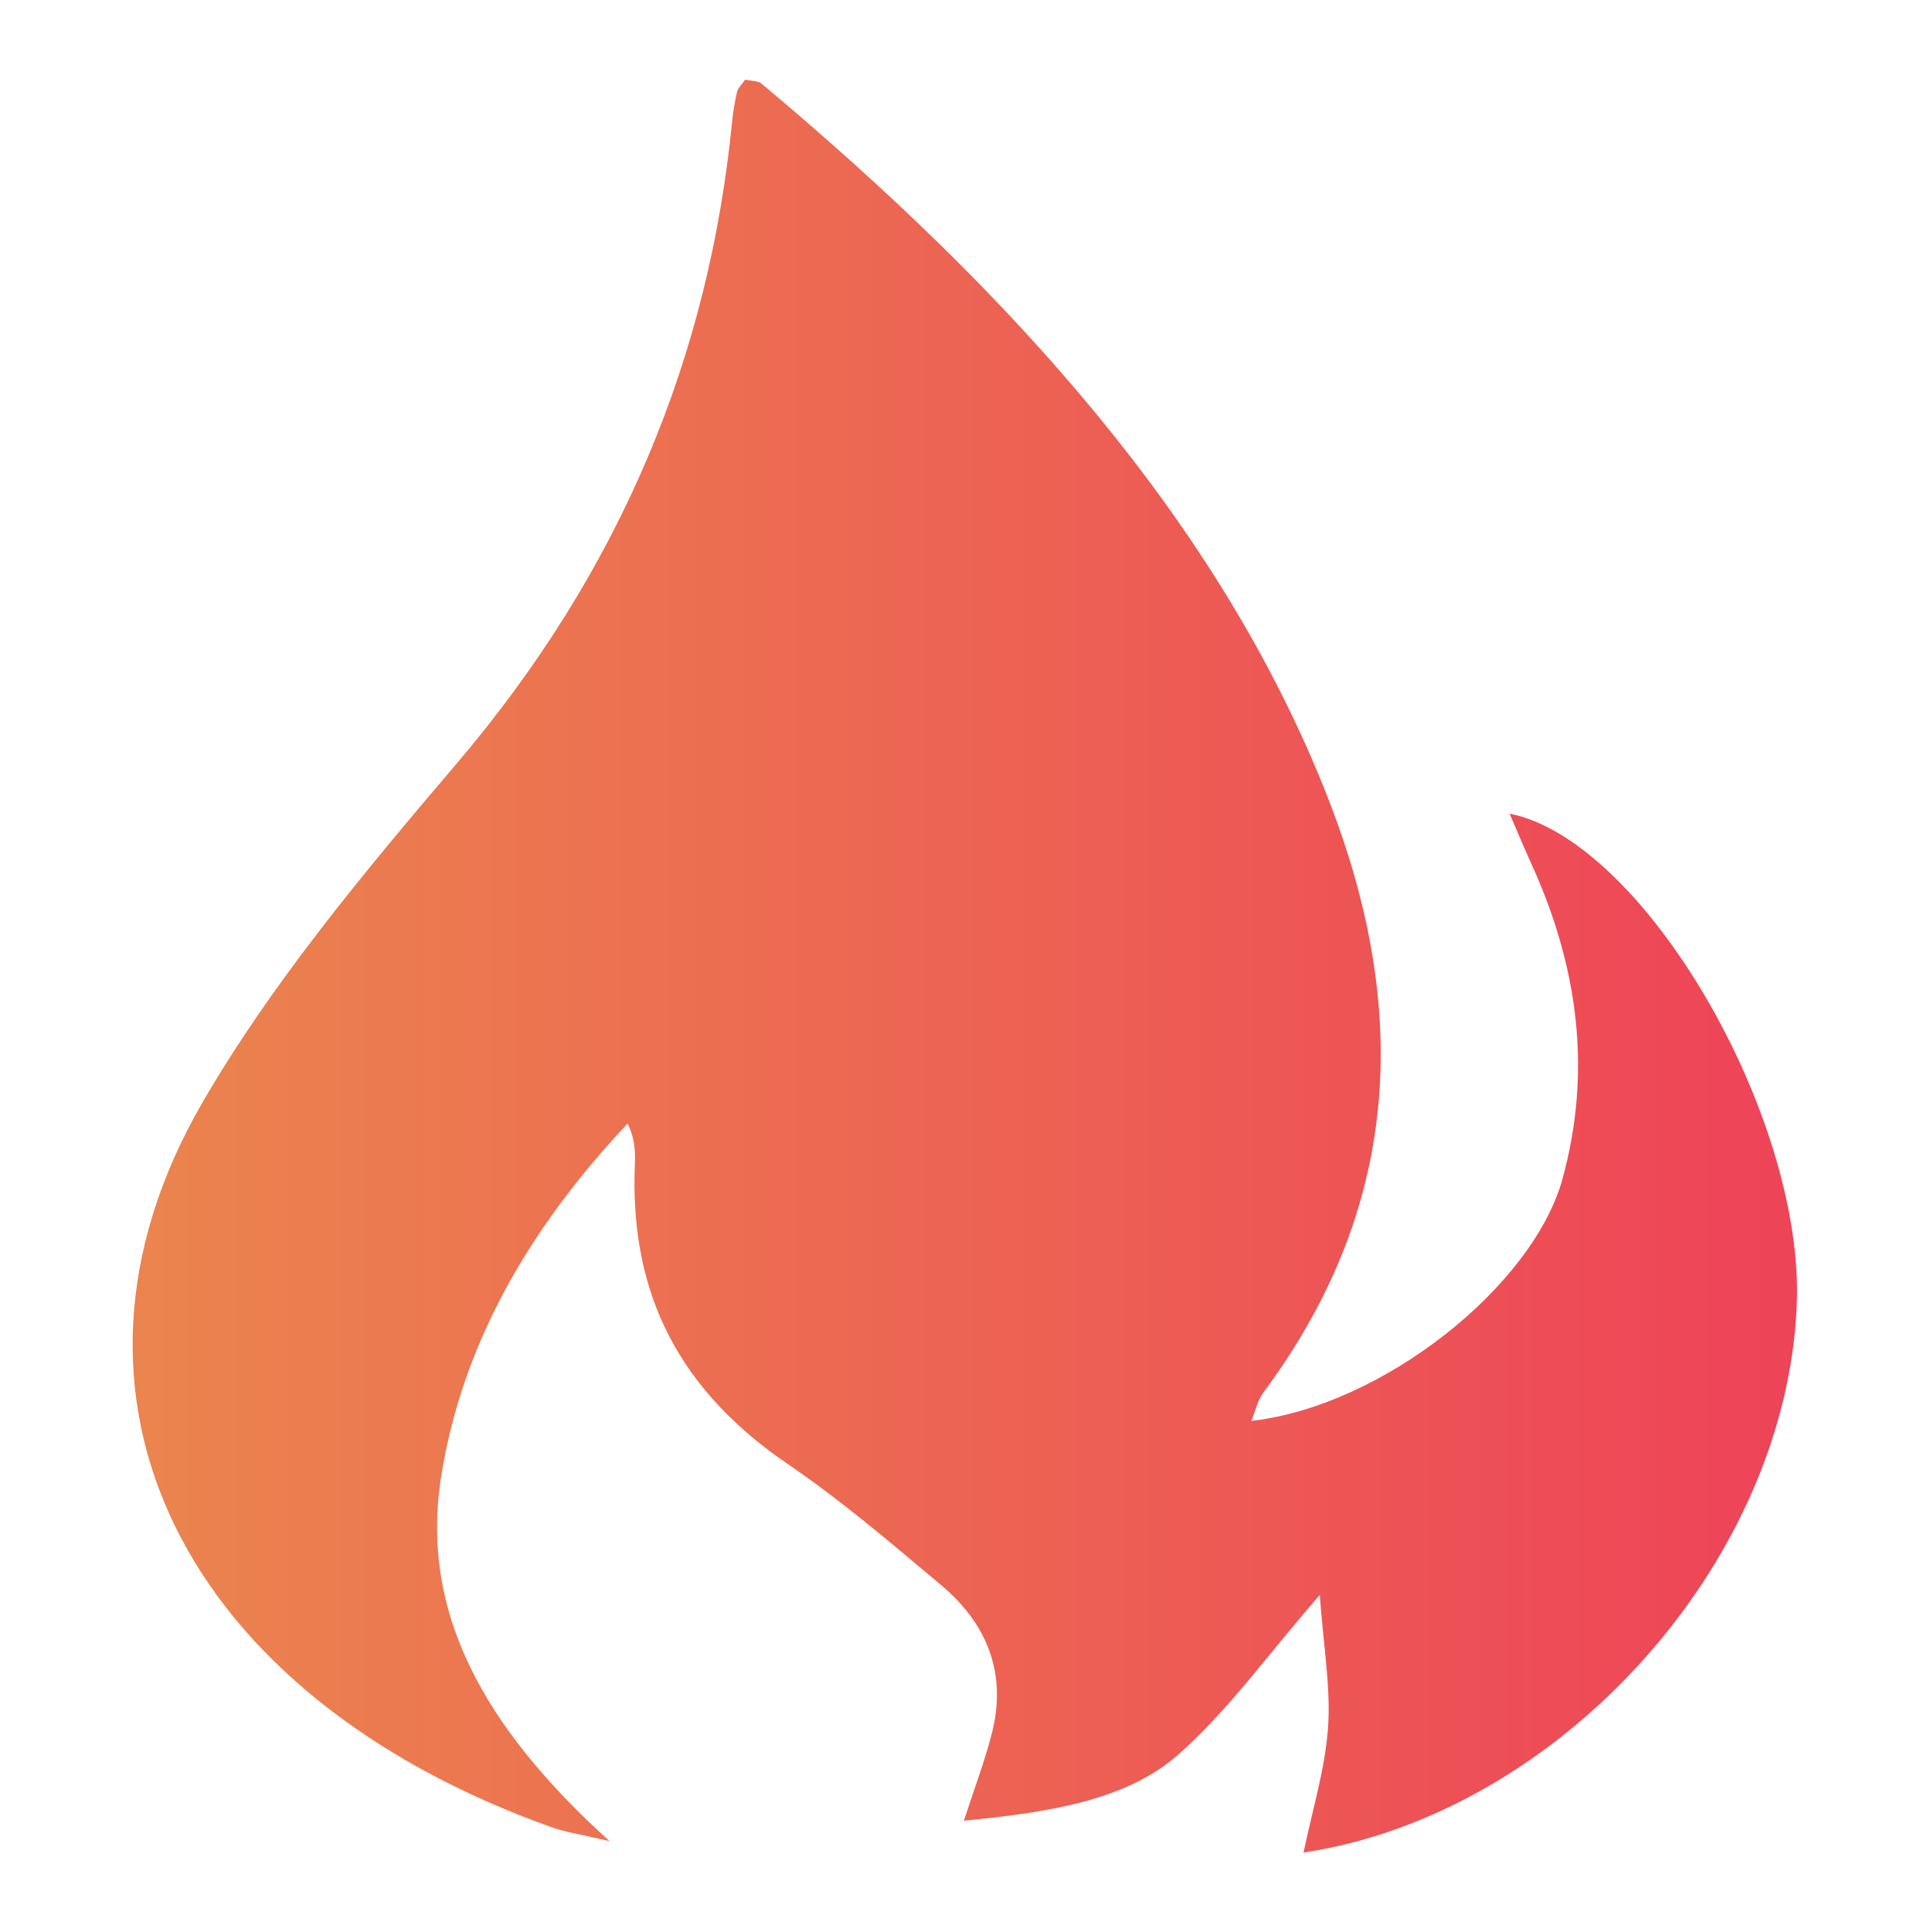
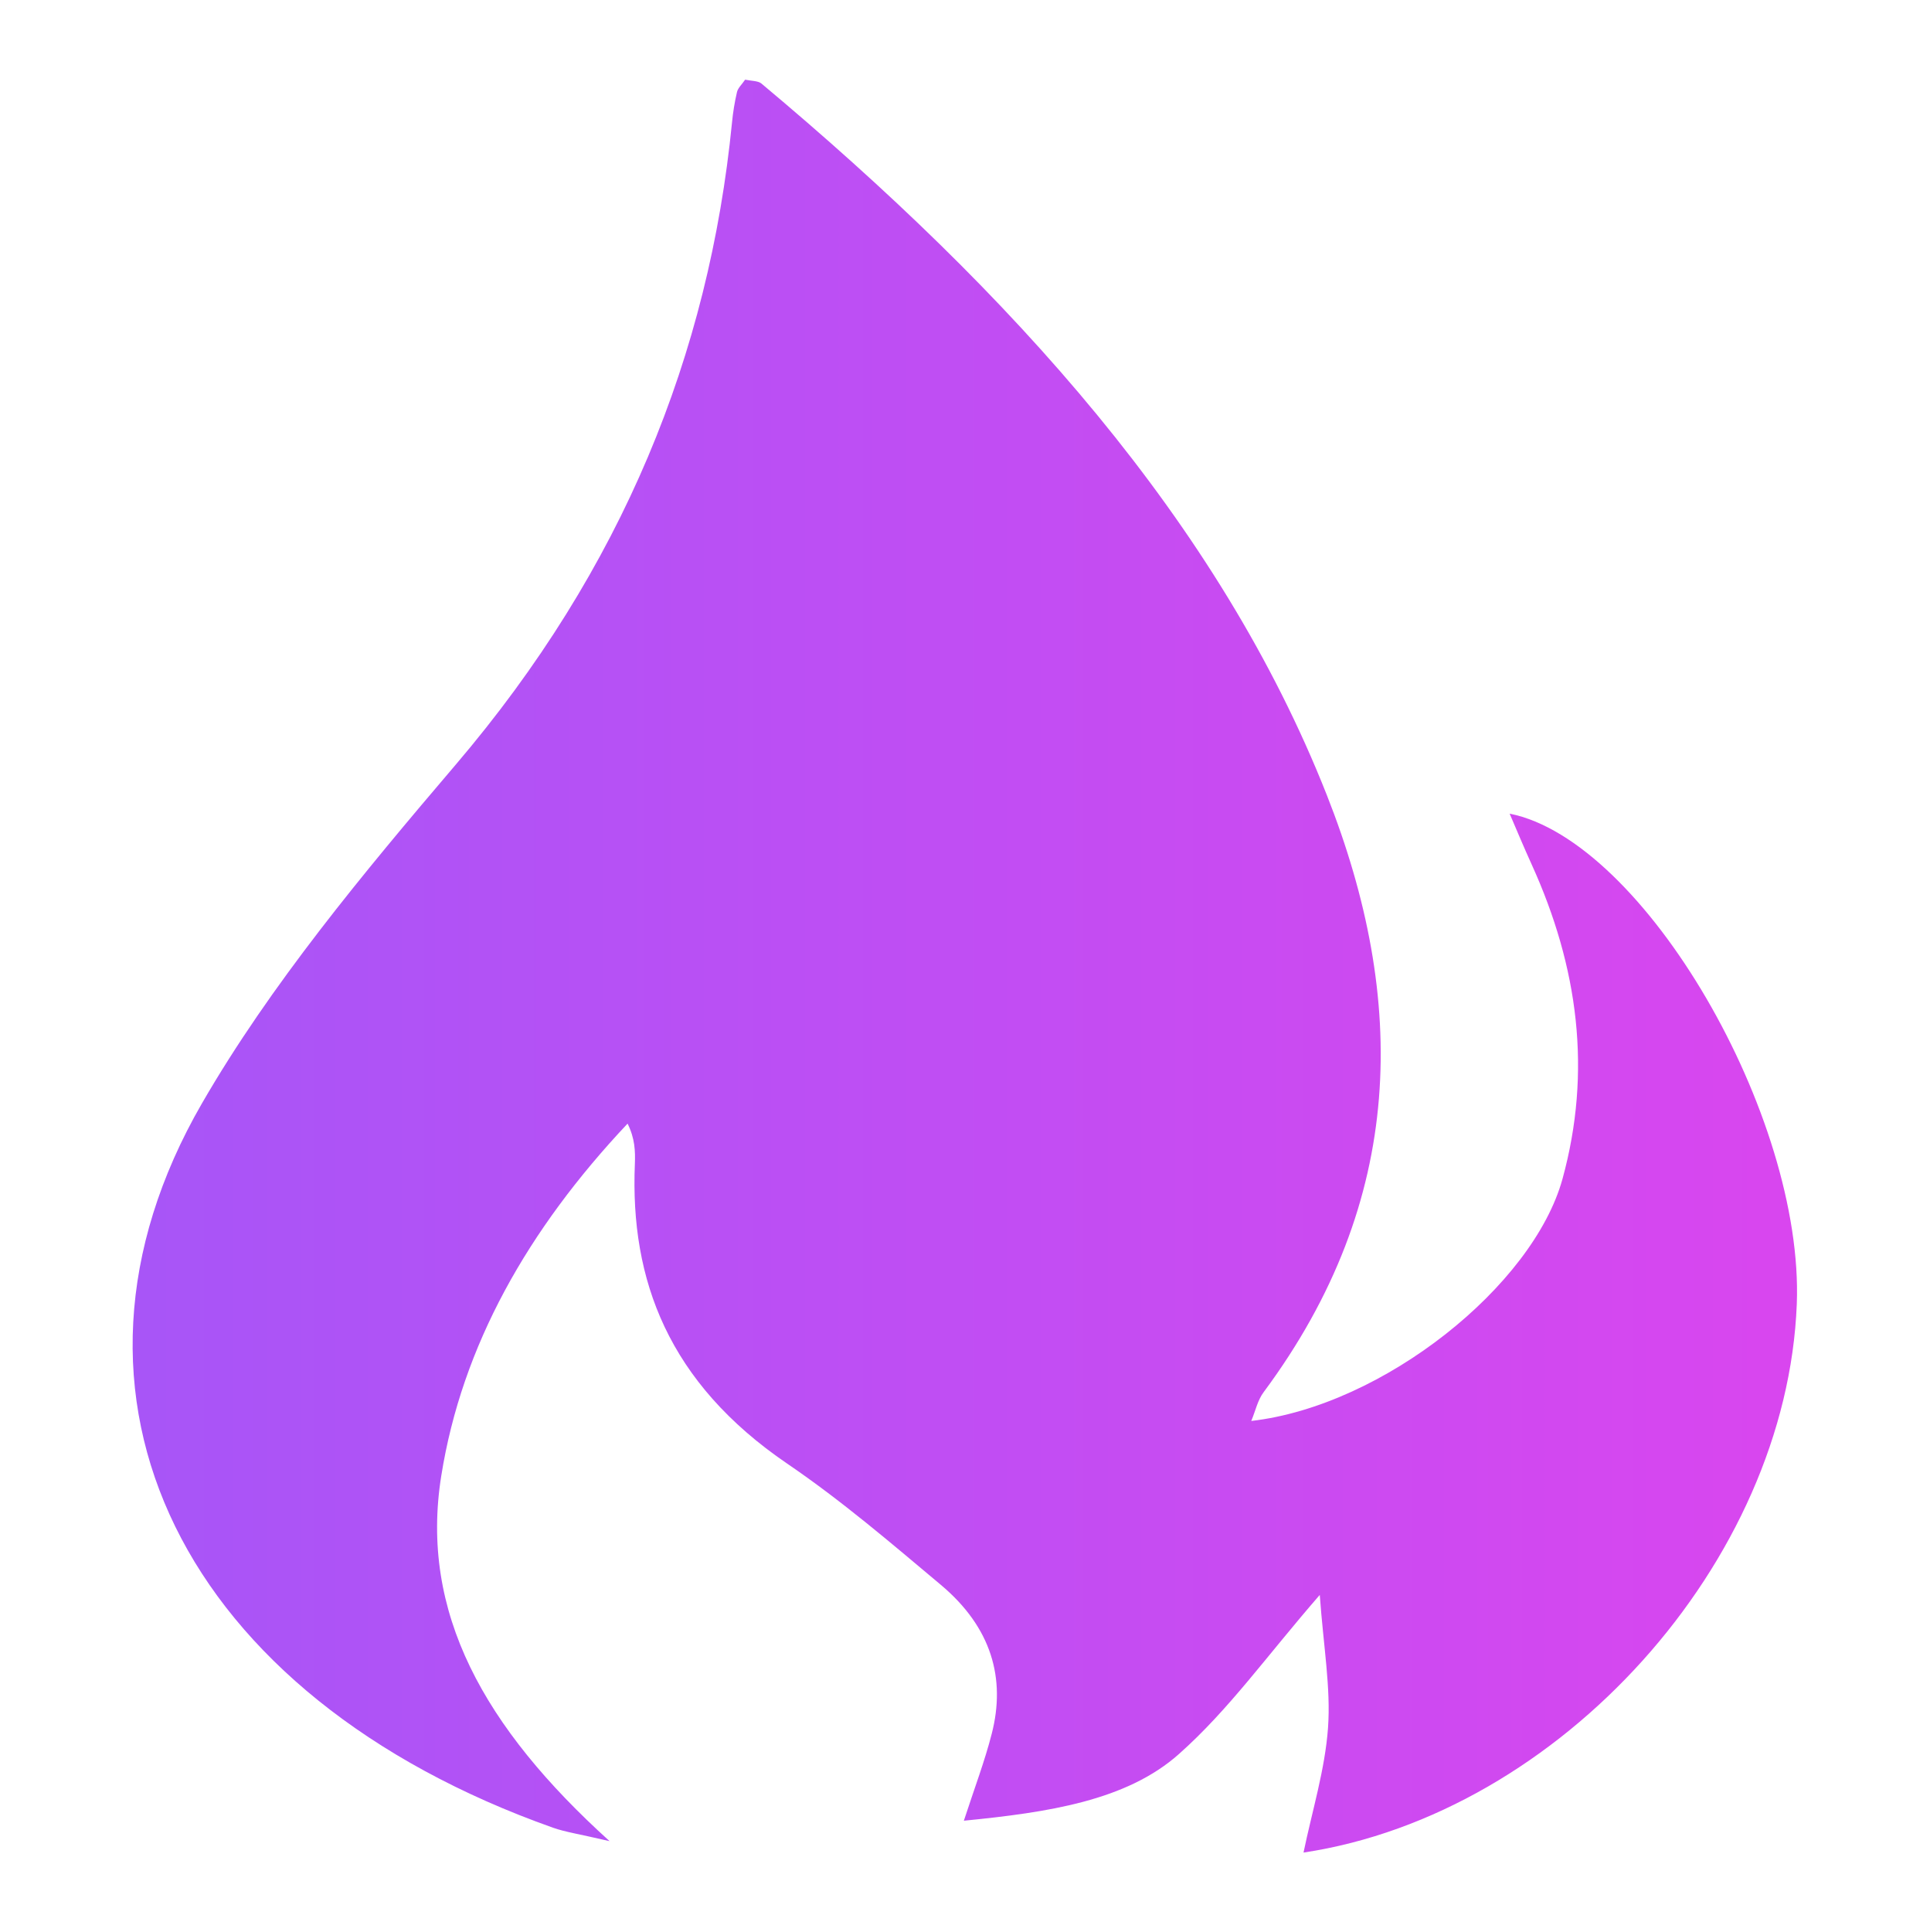
- <svg xmlns="http://www.w3.org/2000/svg" id="devschool-logo" data-name="devschool logo" viewBox="0 0 1024 1025">
+ <svg xmlns="http://www.w3.org/2000/svg" id="gurucodes-logo" data-name="gurucodes logo" viewBox="0 0 1024 1025">
  <defs>
    <style>.cls-1{fill:url(#logo-linear-gradient);}</style>
    <linearGradient id="logo-linear-gradient" x1="70.38" y1="512.5" x2="953.62" y2="512.5" gradientUnits="userSpaceOnUse">
-       <stop offset="0.01" stop-color="#eb844e" />
-       <stop offset="1" stop-color="#ee4358" />
+       <stop offset="0.01" stop-color="#a855f7" />
+       <stop offset="1" stop-color="#d946ef" />
    </linearGradient>
  </defs>
  <path class="cls-1" d="M404,44.27c-1.65-1.4-5.44-1.34-8.59-2-1.65,2.44-3.78,4.37-4.3,6.5a122,122,0,0,0-2.67,16.34c-12.19,122.65-57.84,236.48-146.68,340.66-49.28,57.78-98.33,116.85-134.6,179.62-90,155.75-9.91,314.8,186.41,384.32,6.46,2.27,13.72,3.31,29.91,7.09C256.89,916.59,222.6,855.39,234.16,783c11-69.07,45.95-130.69,98.87-186.88,3.9,7.82,4.14,14.63,3.87,21.44-2.58,61.62,17.81,116,80.82,158.94,29.13,19.84,55.29,42.31,81.63,64.39,26.76,22.5,34.51,49.54,26.91,79-3.66,14.32-9,28.39-14.78,46.07,44.84-4.43,86.31-10.62,114.15-35.39,26.61-23.65,46.31-51.73,74.72-84.4,2,27.66,5.89,49.18,4.38,70.5-1.59,22.17-8.44,44.11-13,66.19C828,962.32,948.21,828.63,953.49,691.85c3.87-99.81-81.06-246-152.38-260.18,4,9.36,7.72,18.24,11.71,27,24.75,54.5,32,109.76,16.34,166.79C813.51,682.19,734.08,745.82,664,753.87c2.37-5.69,3.36-11,6.61-15.33C746.09,636.85,747,530.42,704.1,421.81,646.74,276.6,536.61,155.21,404,44.27Z" />
</svg>
